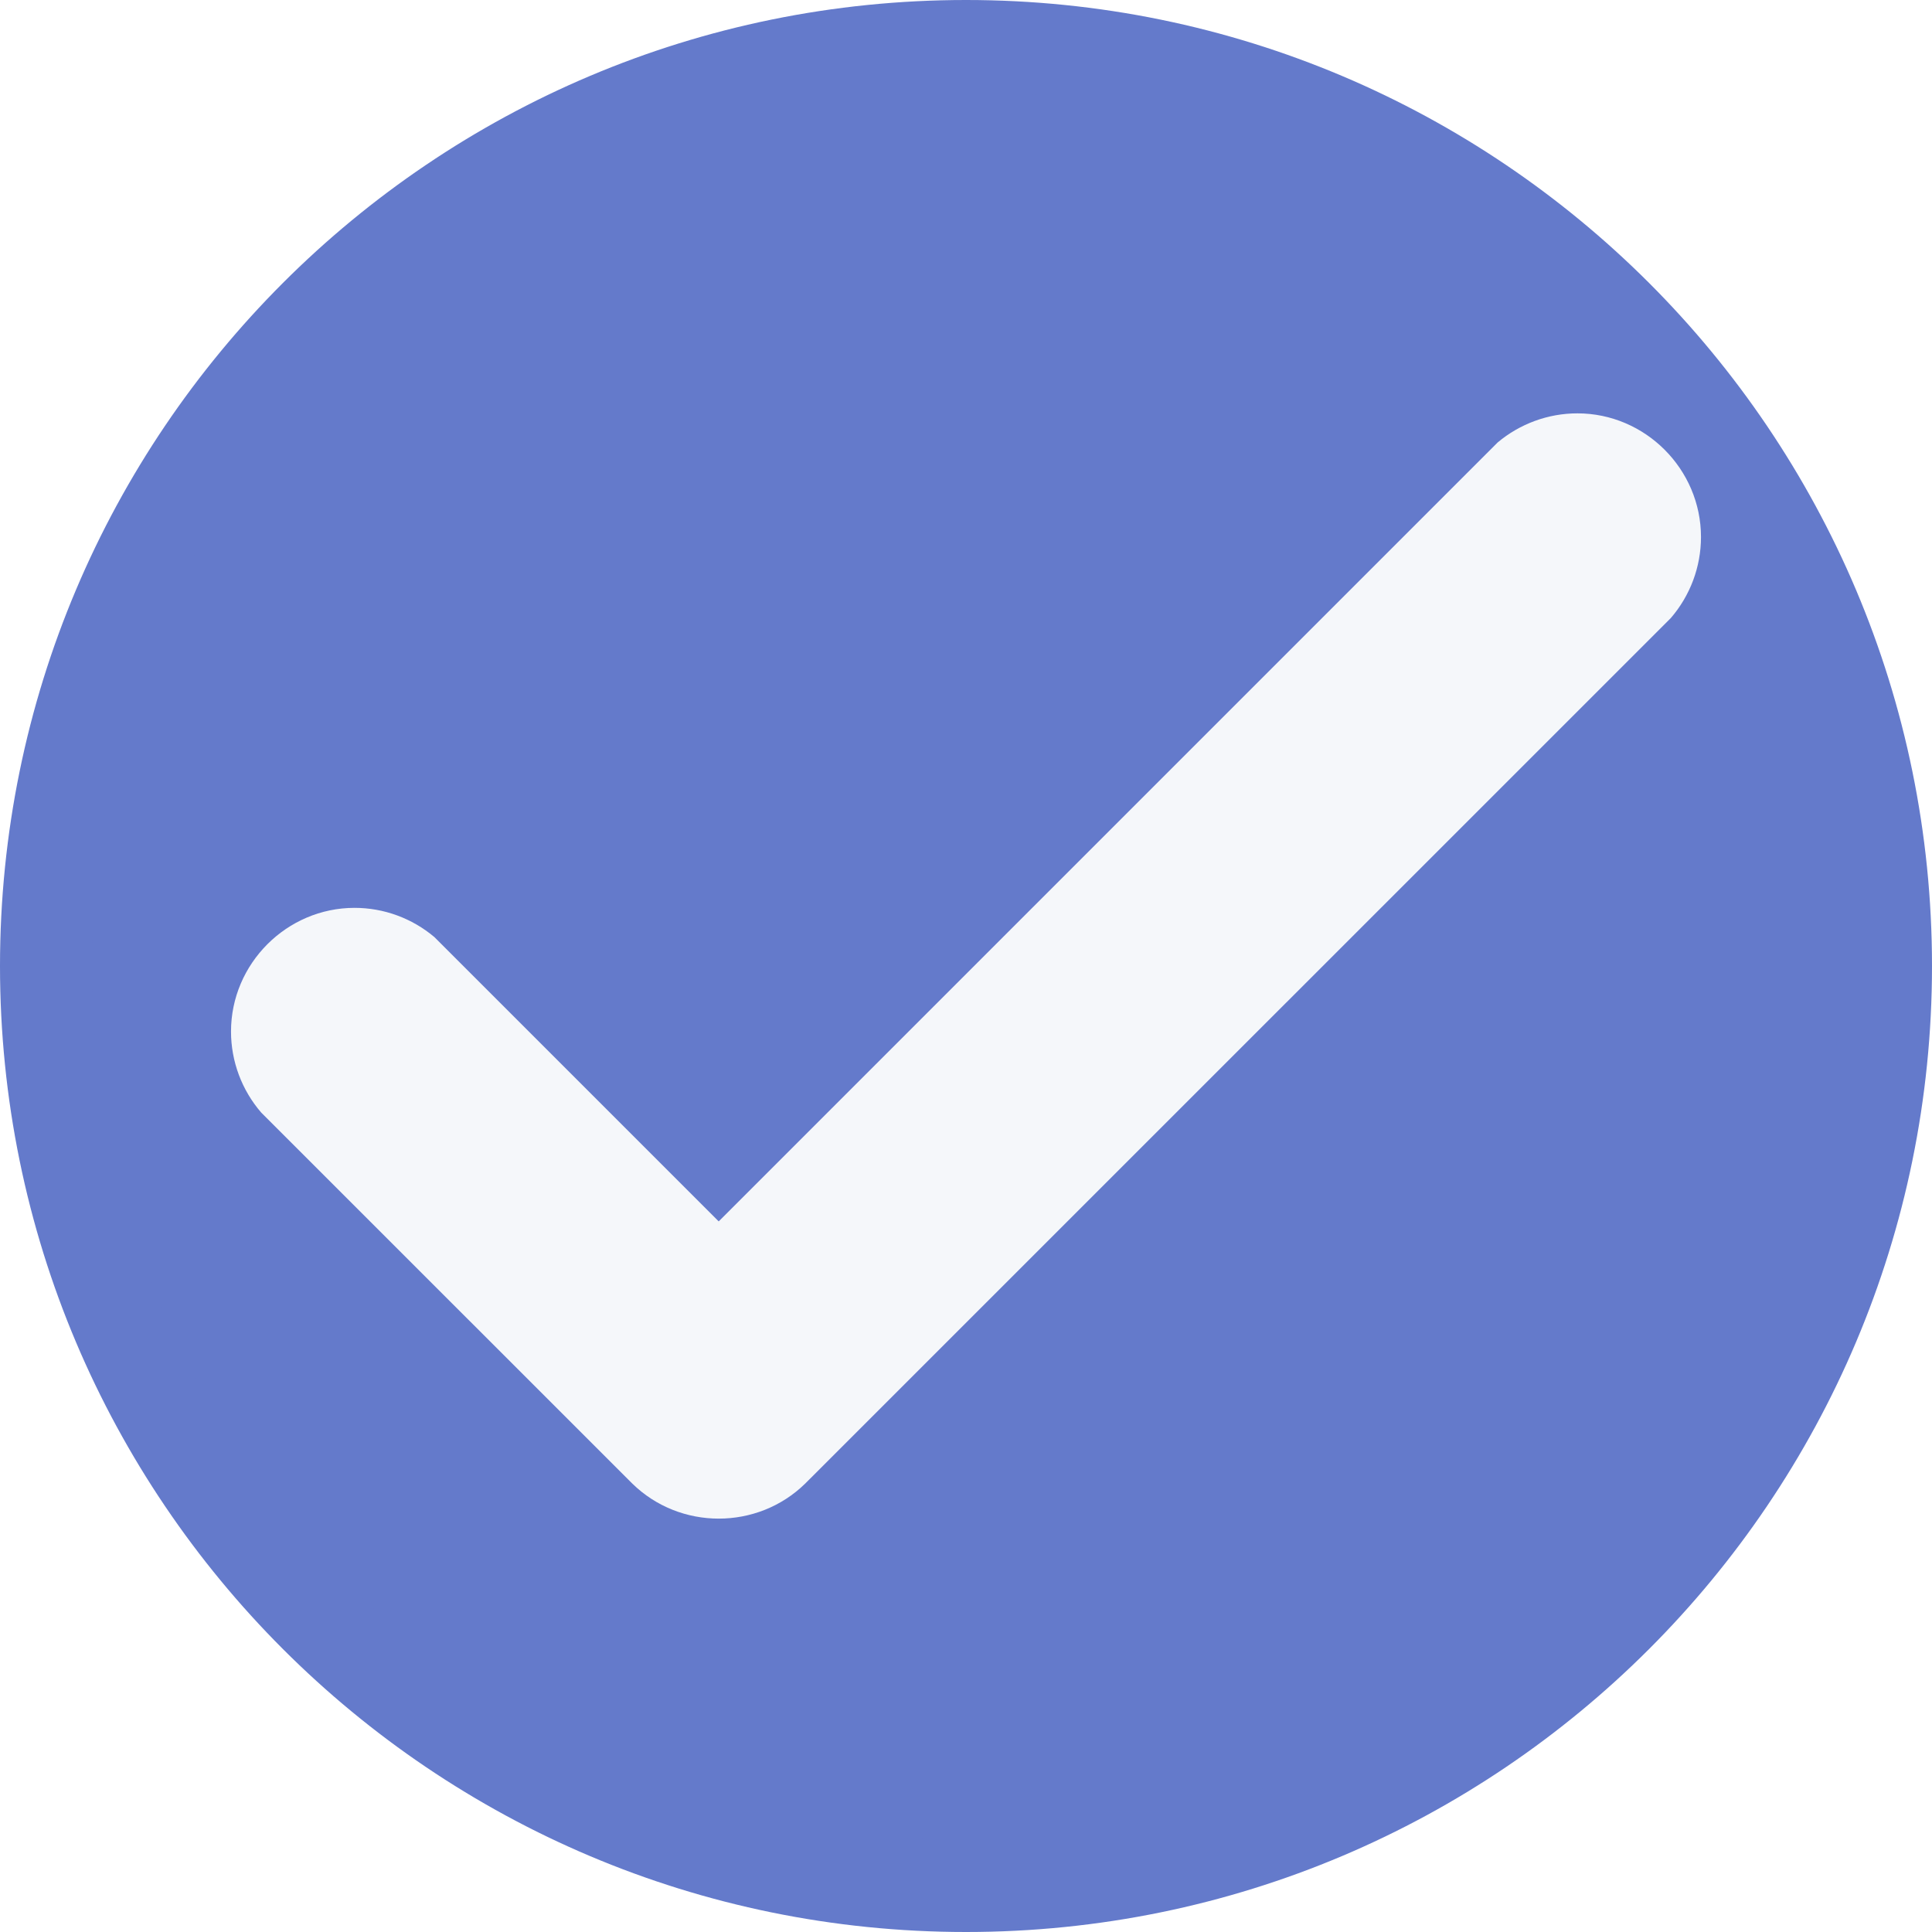
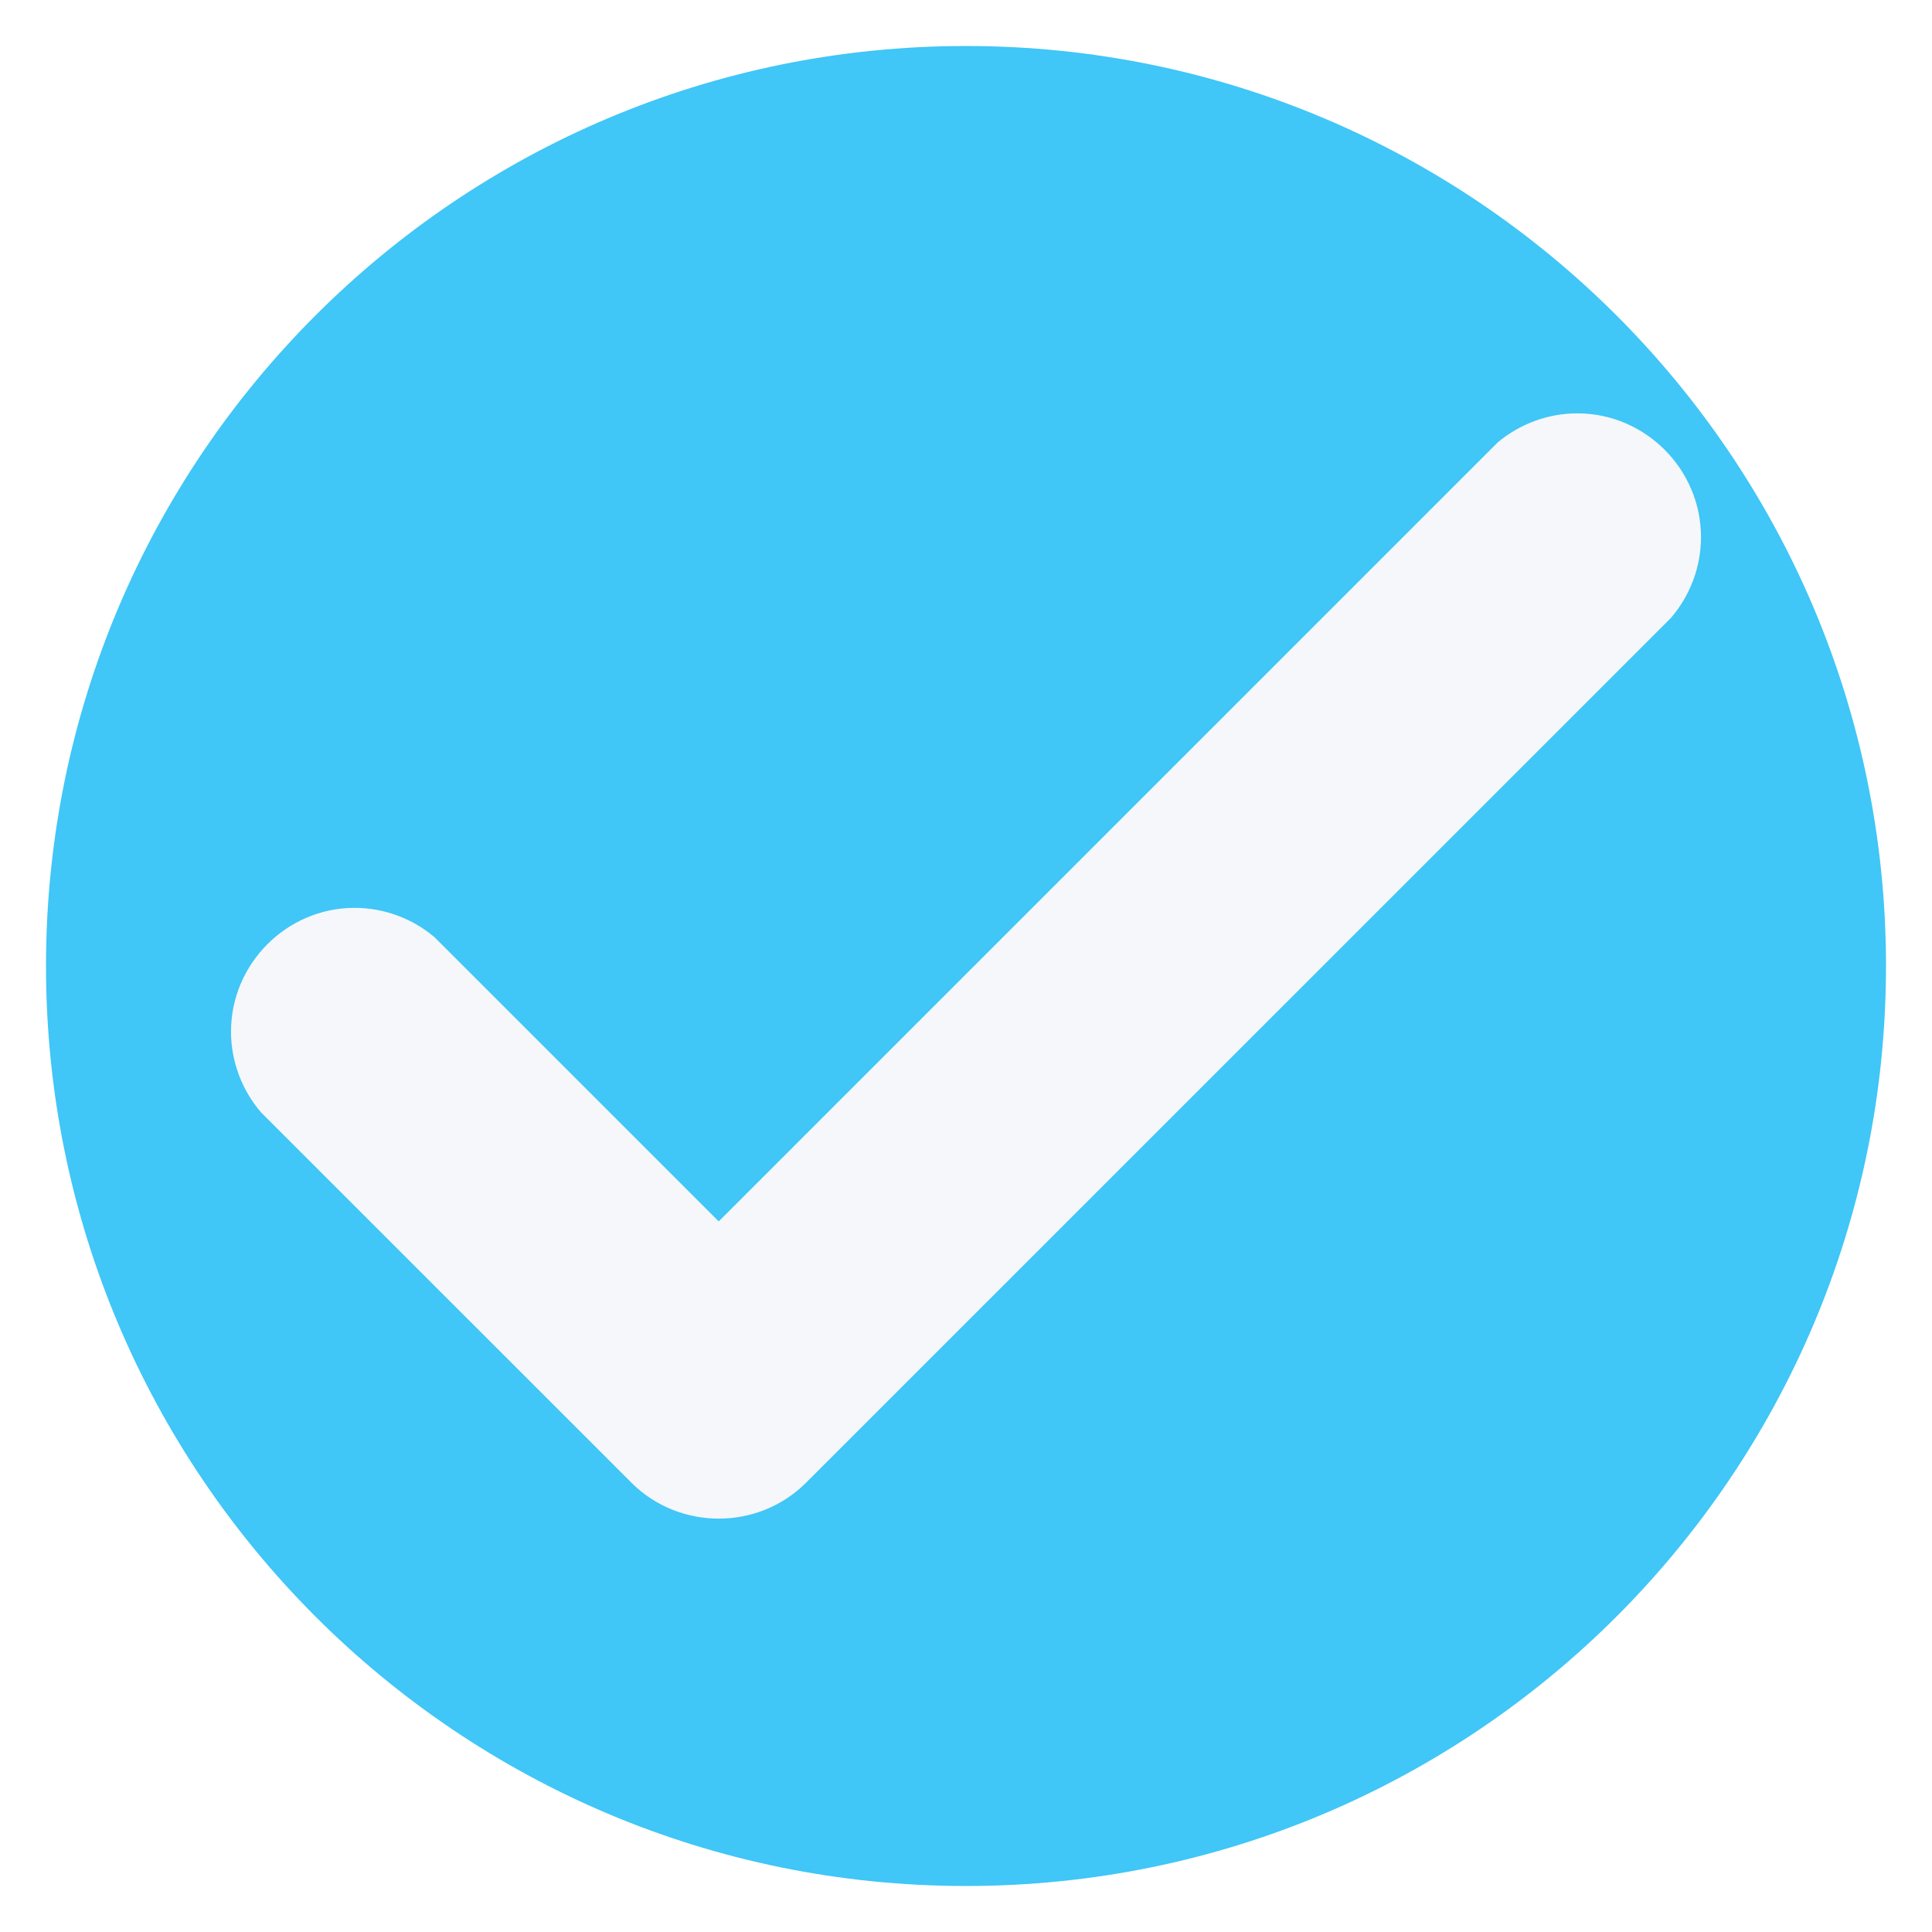
<svg xmlns="http://www.w3.org/2000/svg" width="100%" height="100%" viewBox="0 0 21 21" version="1.1" xml:space="preserve" style="fill-rule:evenodd;clip-rule:evenodd;stroke-linejoin:round;stroke-miterlimit:1.414;">
-   <circle cx="10.5" cy="10.5" r="10" style="fill:#647ACB;stroke:#647ACB;stroke-width:1px;" />
+   <circle cx="10.5" cy="10.5" r="10" style="fill:#40c6f7;" />
  <path d="M7.812,13.276l8.466,-8.466c0.243,-0.204 0.55,-0.317 0.868,-0.317c0.737,0 1.343,0.607 1.343,1.344c0,0.324 -0.117,0.637 -0.329,0.882l-9.407,9.406c-0.519,0.509 -1.362,0.509 -1.881,0l-4.032,-4.031c-0.212,-0.245 -0.329,-0.558 -0.329,-0.882c0,-0.737 0.606,-1.344 1.343,-1.344c0.318,0 0.625,0.113 0.868,0.318l3.09,3.09Z" style="fill:#f5f7fa;fill-rule:nonzero;" />
</svg>
